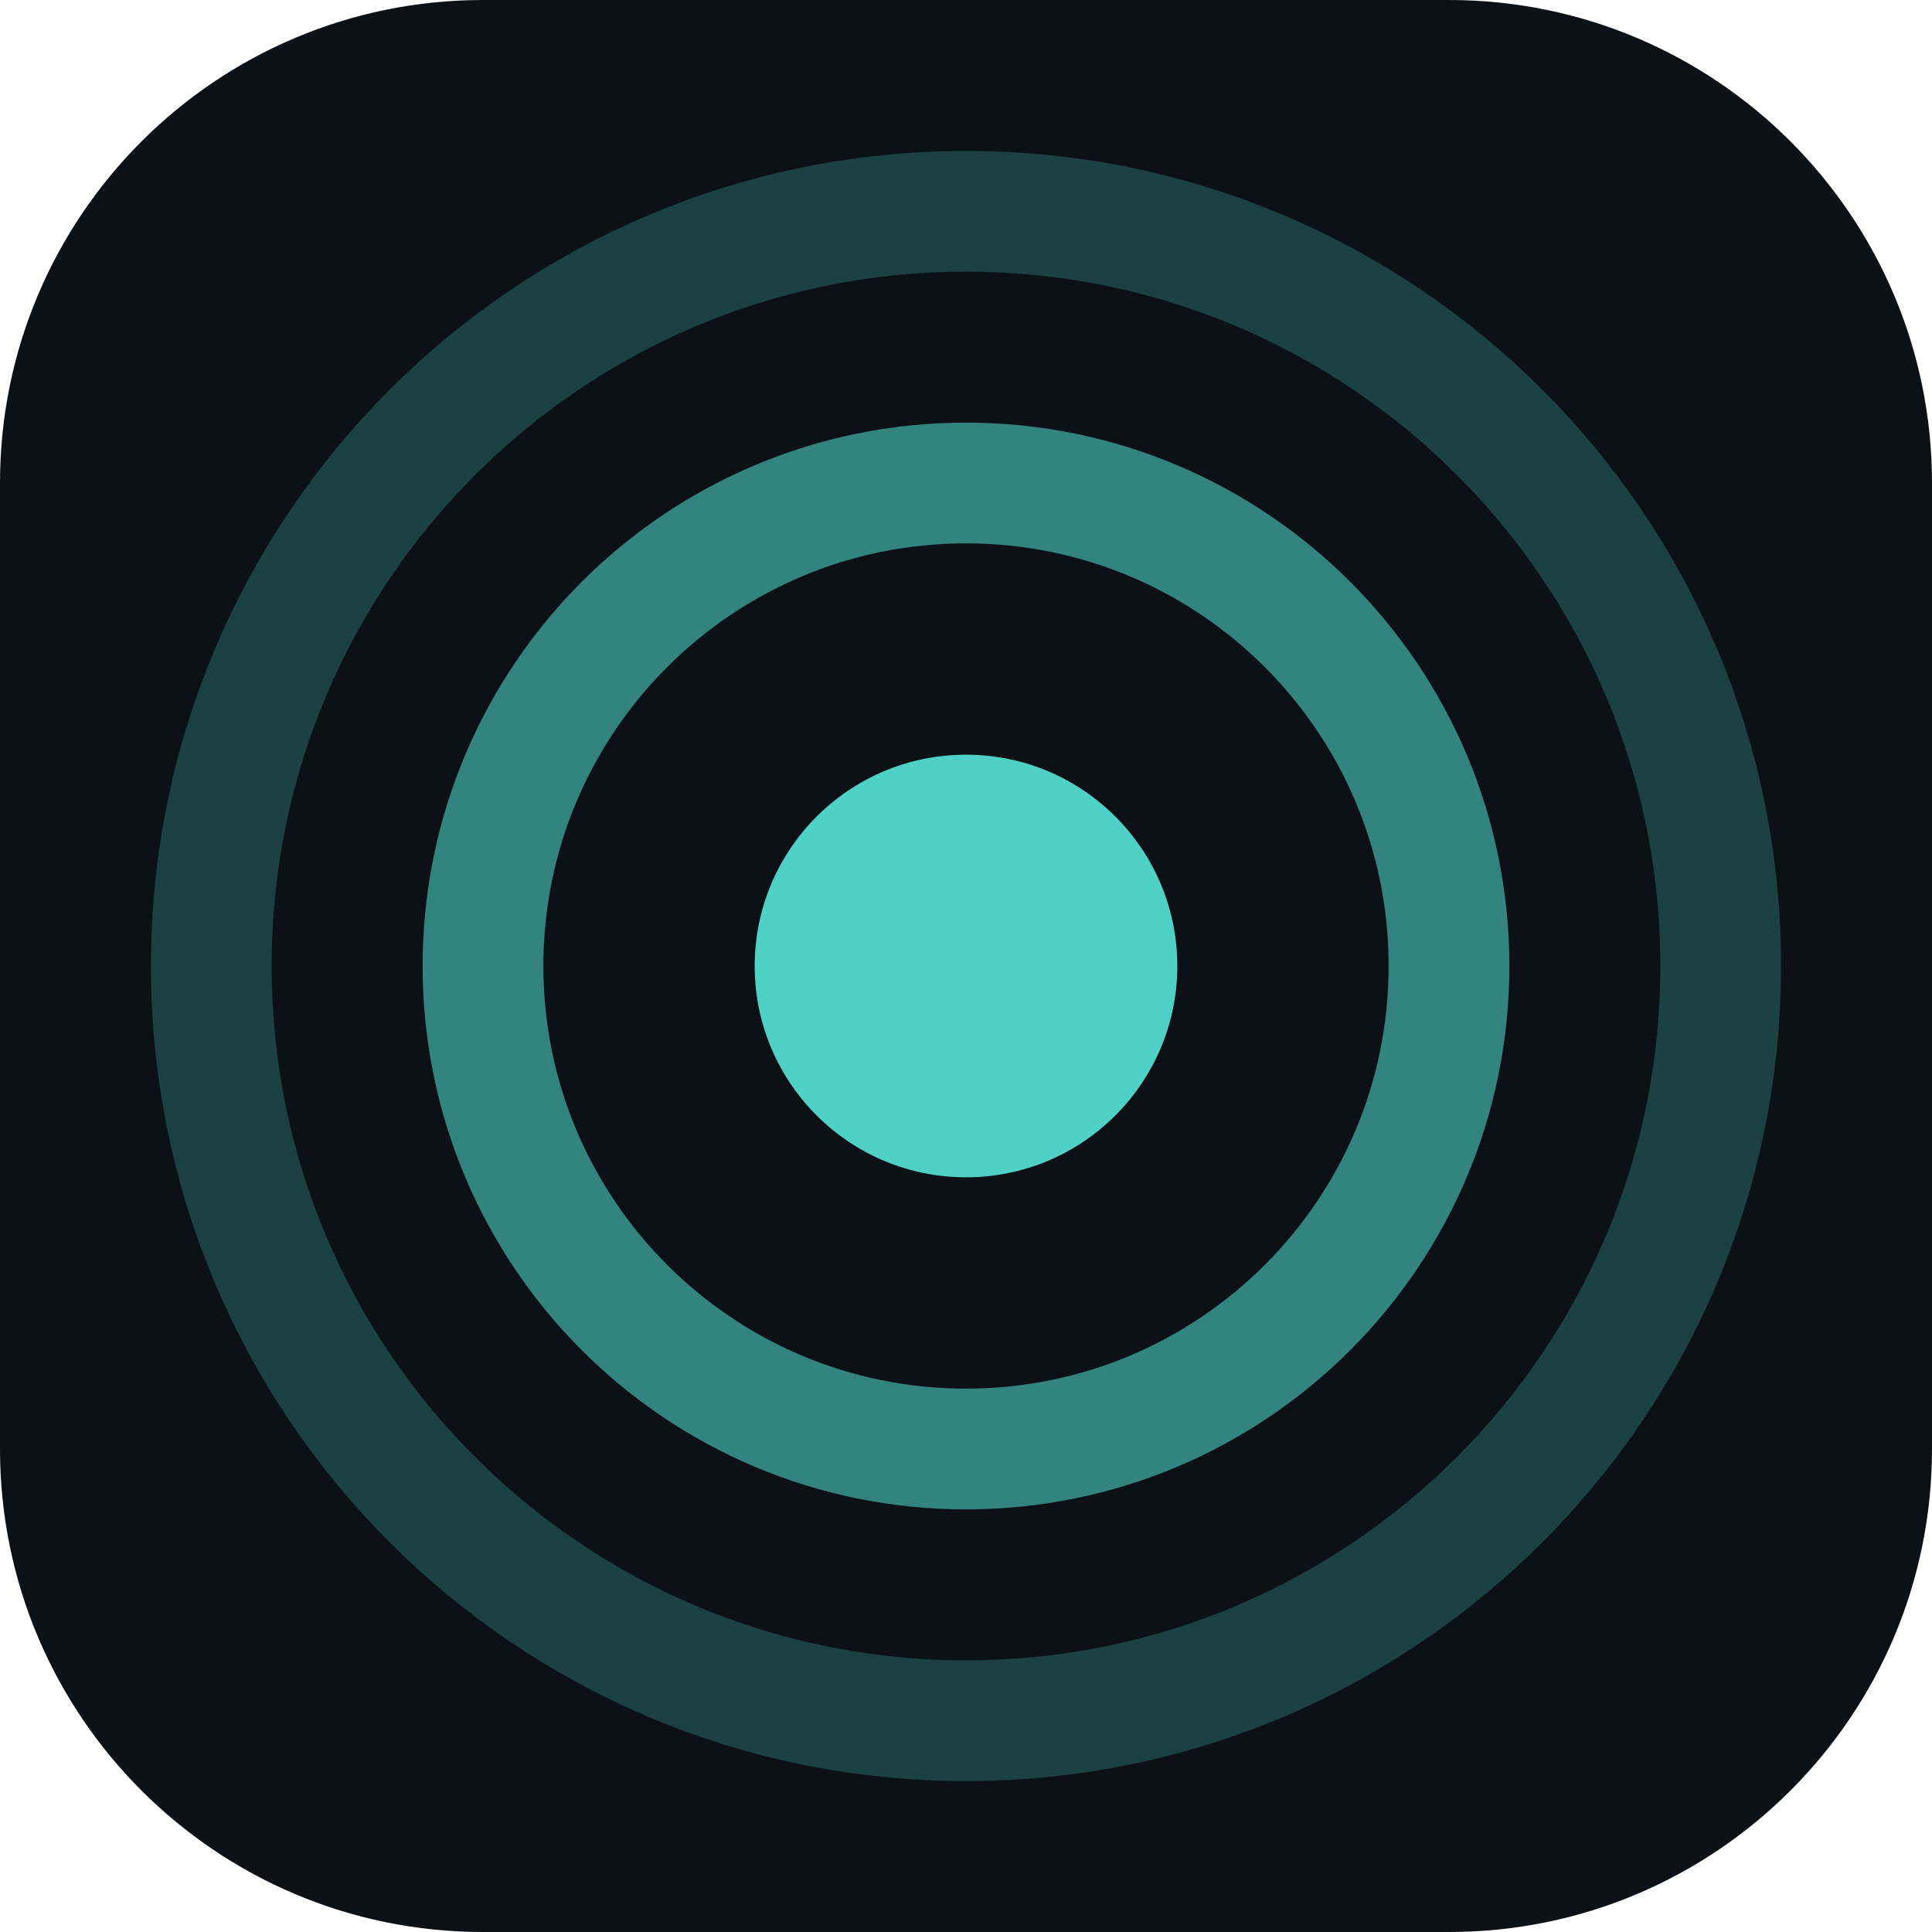
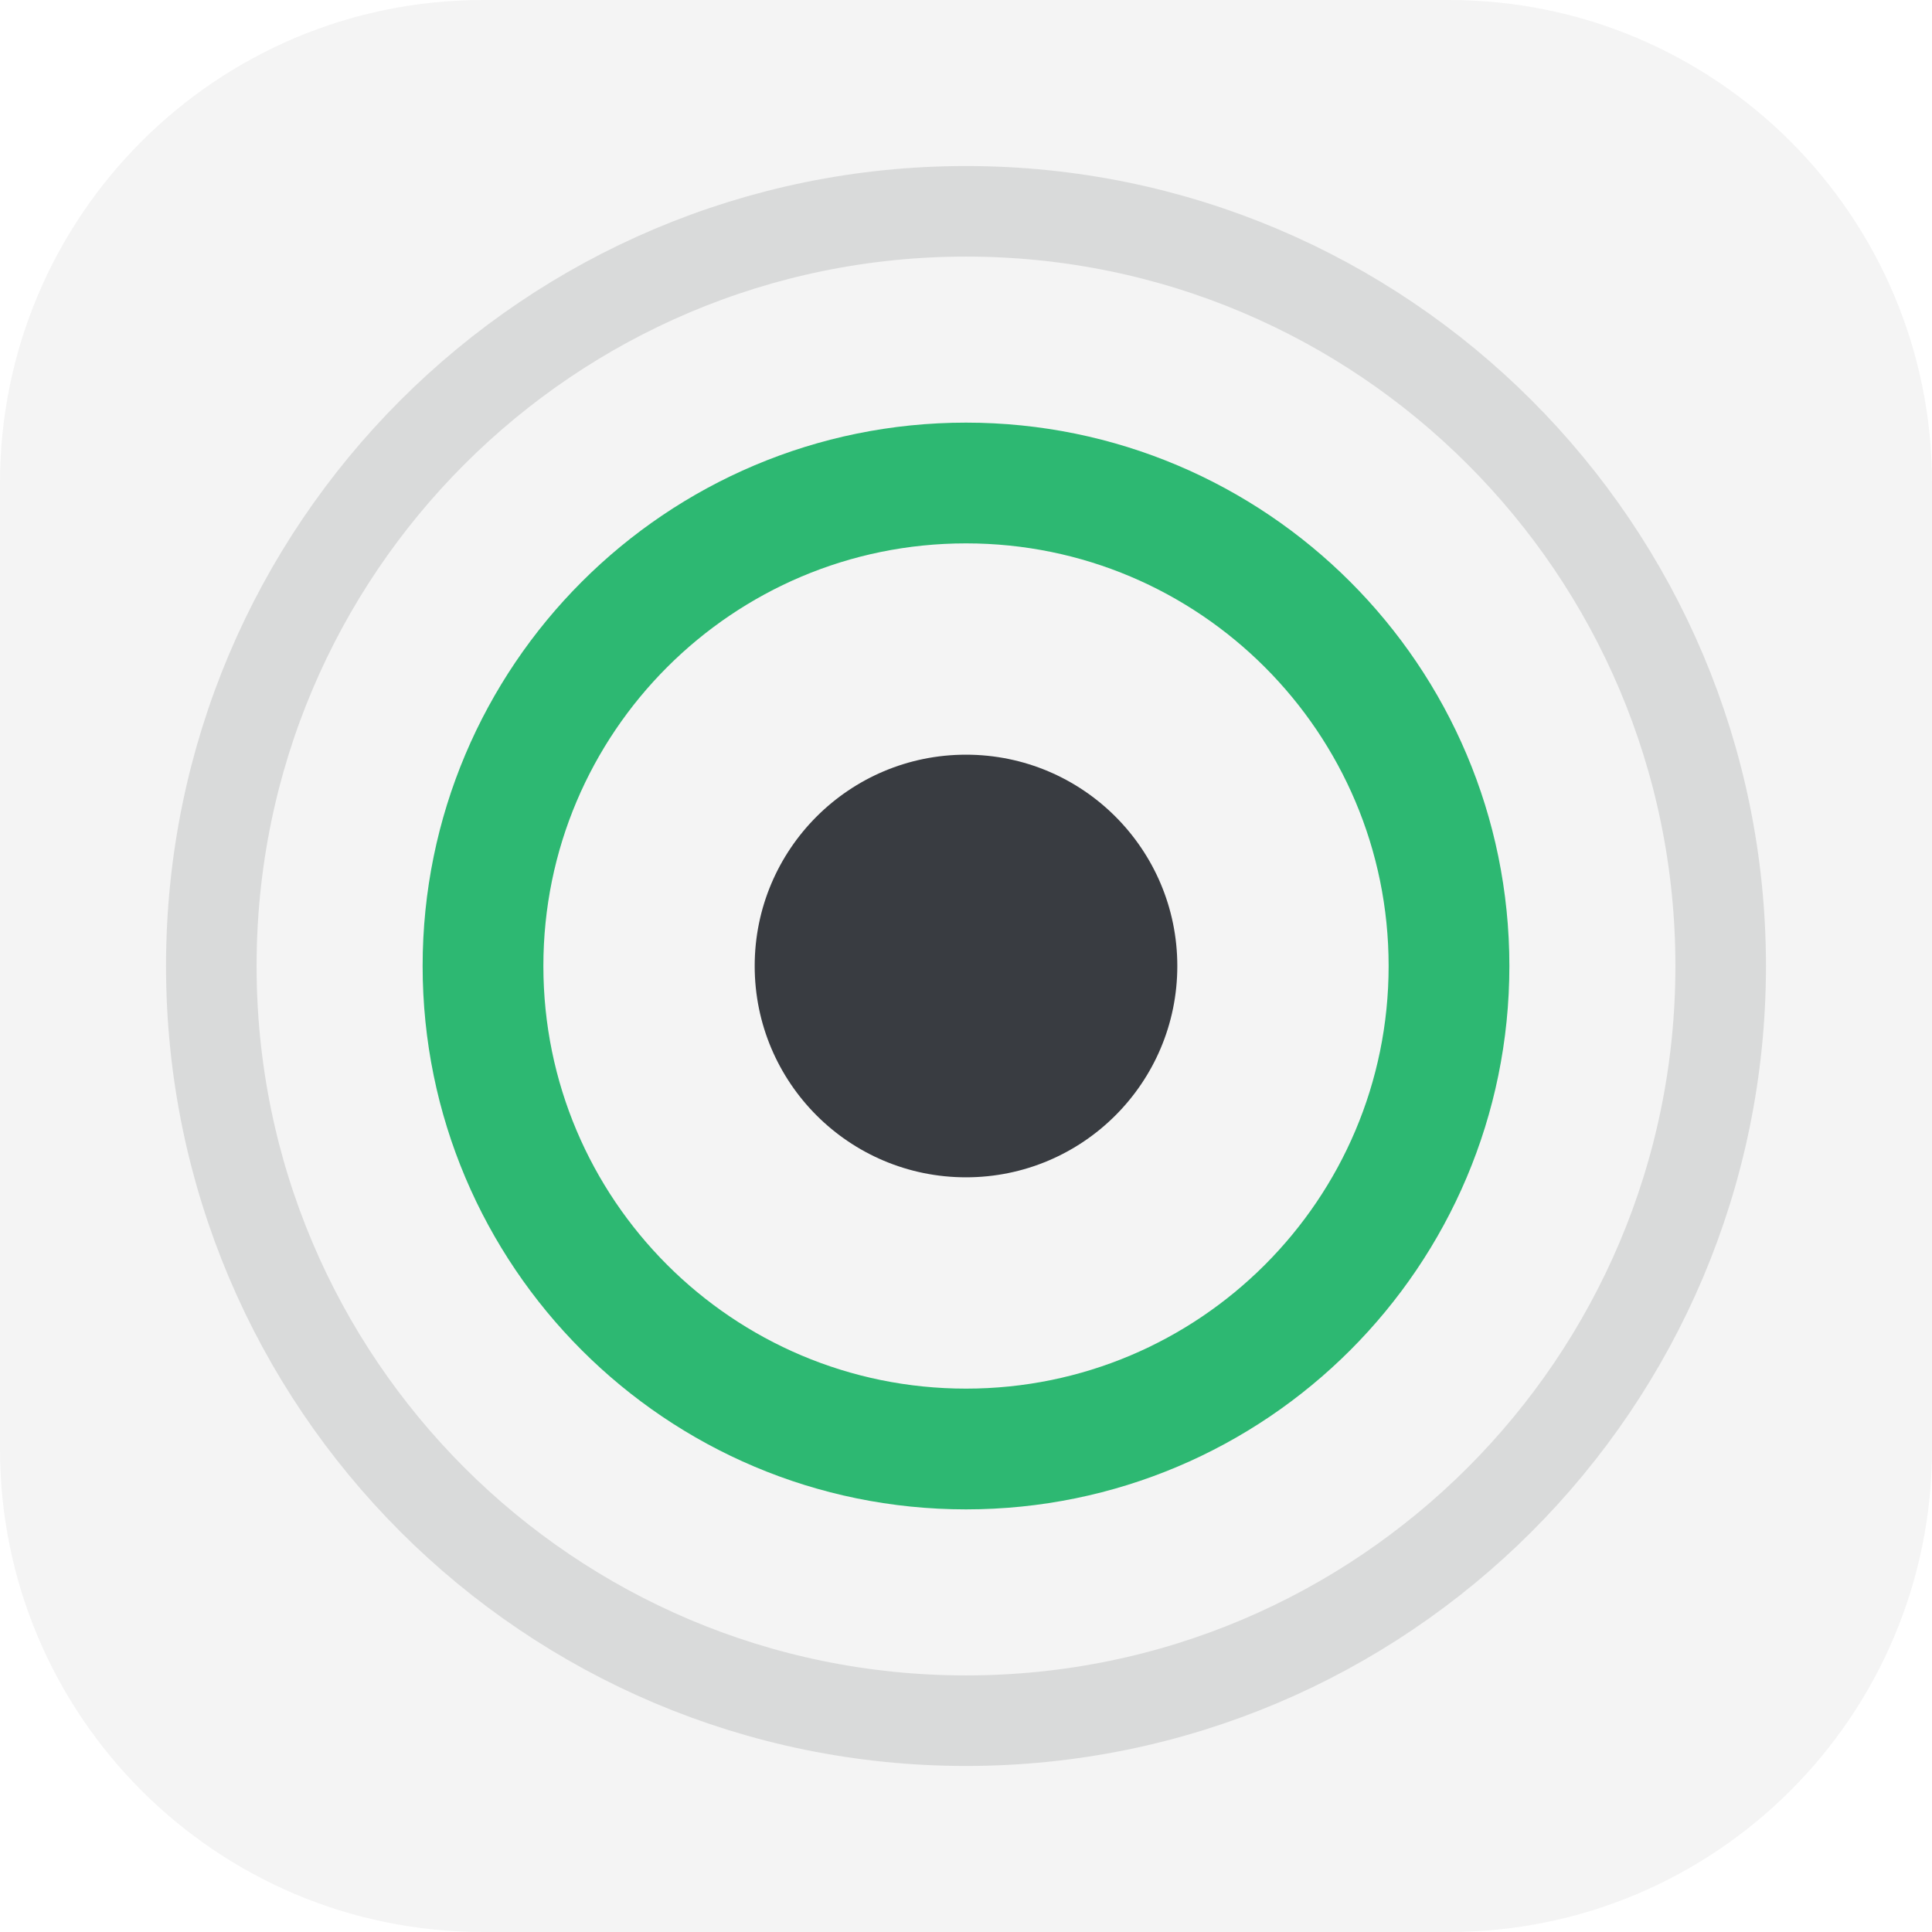
<svg xmlns="http://www.w3.org/2000/svg" viewBox="0 0 32 32">
-   <rect width="32" height="32" rx="8" fill="#0b1117" />
-   <circle cx="16" cy="16" r="3.5" fill="#4fd1c5" />
-   <circle cx="16" cy="16" r="8" fill="none" stroke="#4fd1c5" stroke-opacity=".6" stroke-width="2" />
-   <circle cx="16" cy="16" r="12.5" fill="none" stroke="#4fd1c5" stroke-opacity=".25" stroke-width="2" />
+   <rect width="32" height="32" rx="8" fill="#F4F4F4" />
+   <circle cx="16" cy="16" r="12.5" fill="none" stroke="#171A20" stroke-opacity=".12" stroke-width="1.5" />
+   <circle cx="16" cy="16" r="8" fill="none" stroke="#2DB872" stroke-width="2" />
+   <circle cx="16" cy="16" r="3.5" fill="#393C41" />
</svg>
